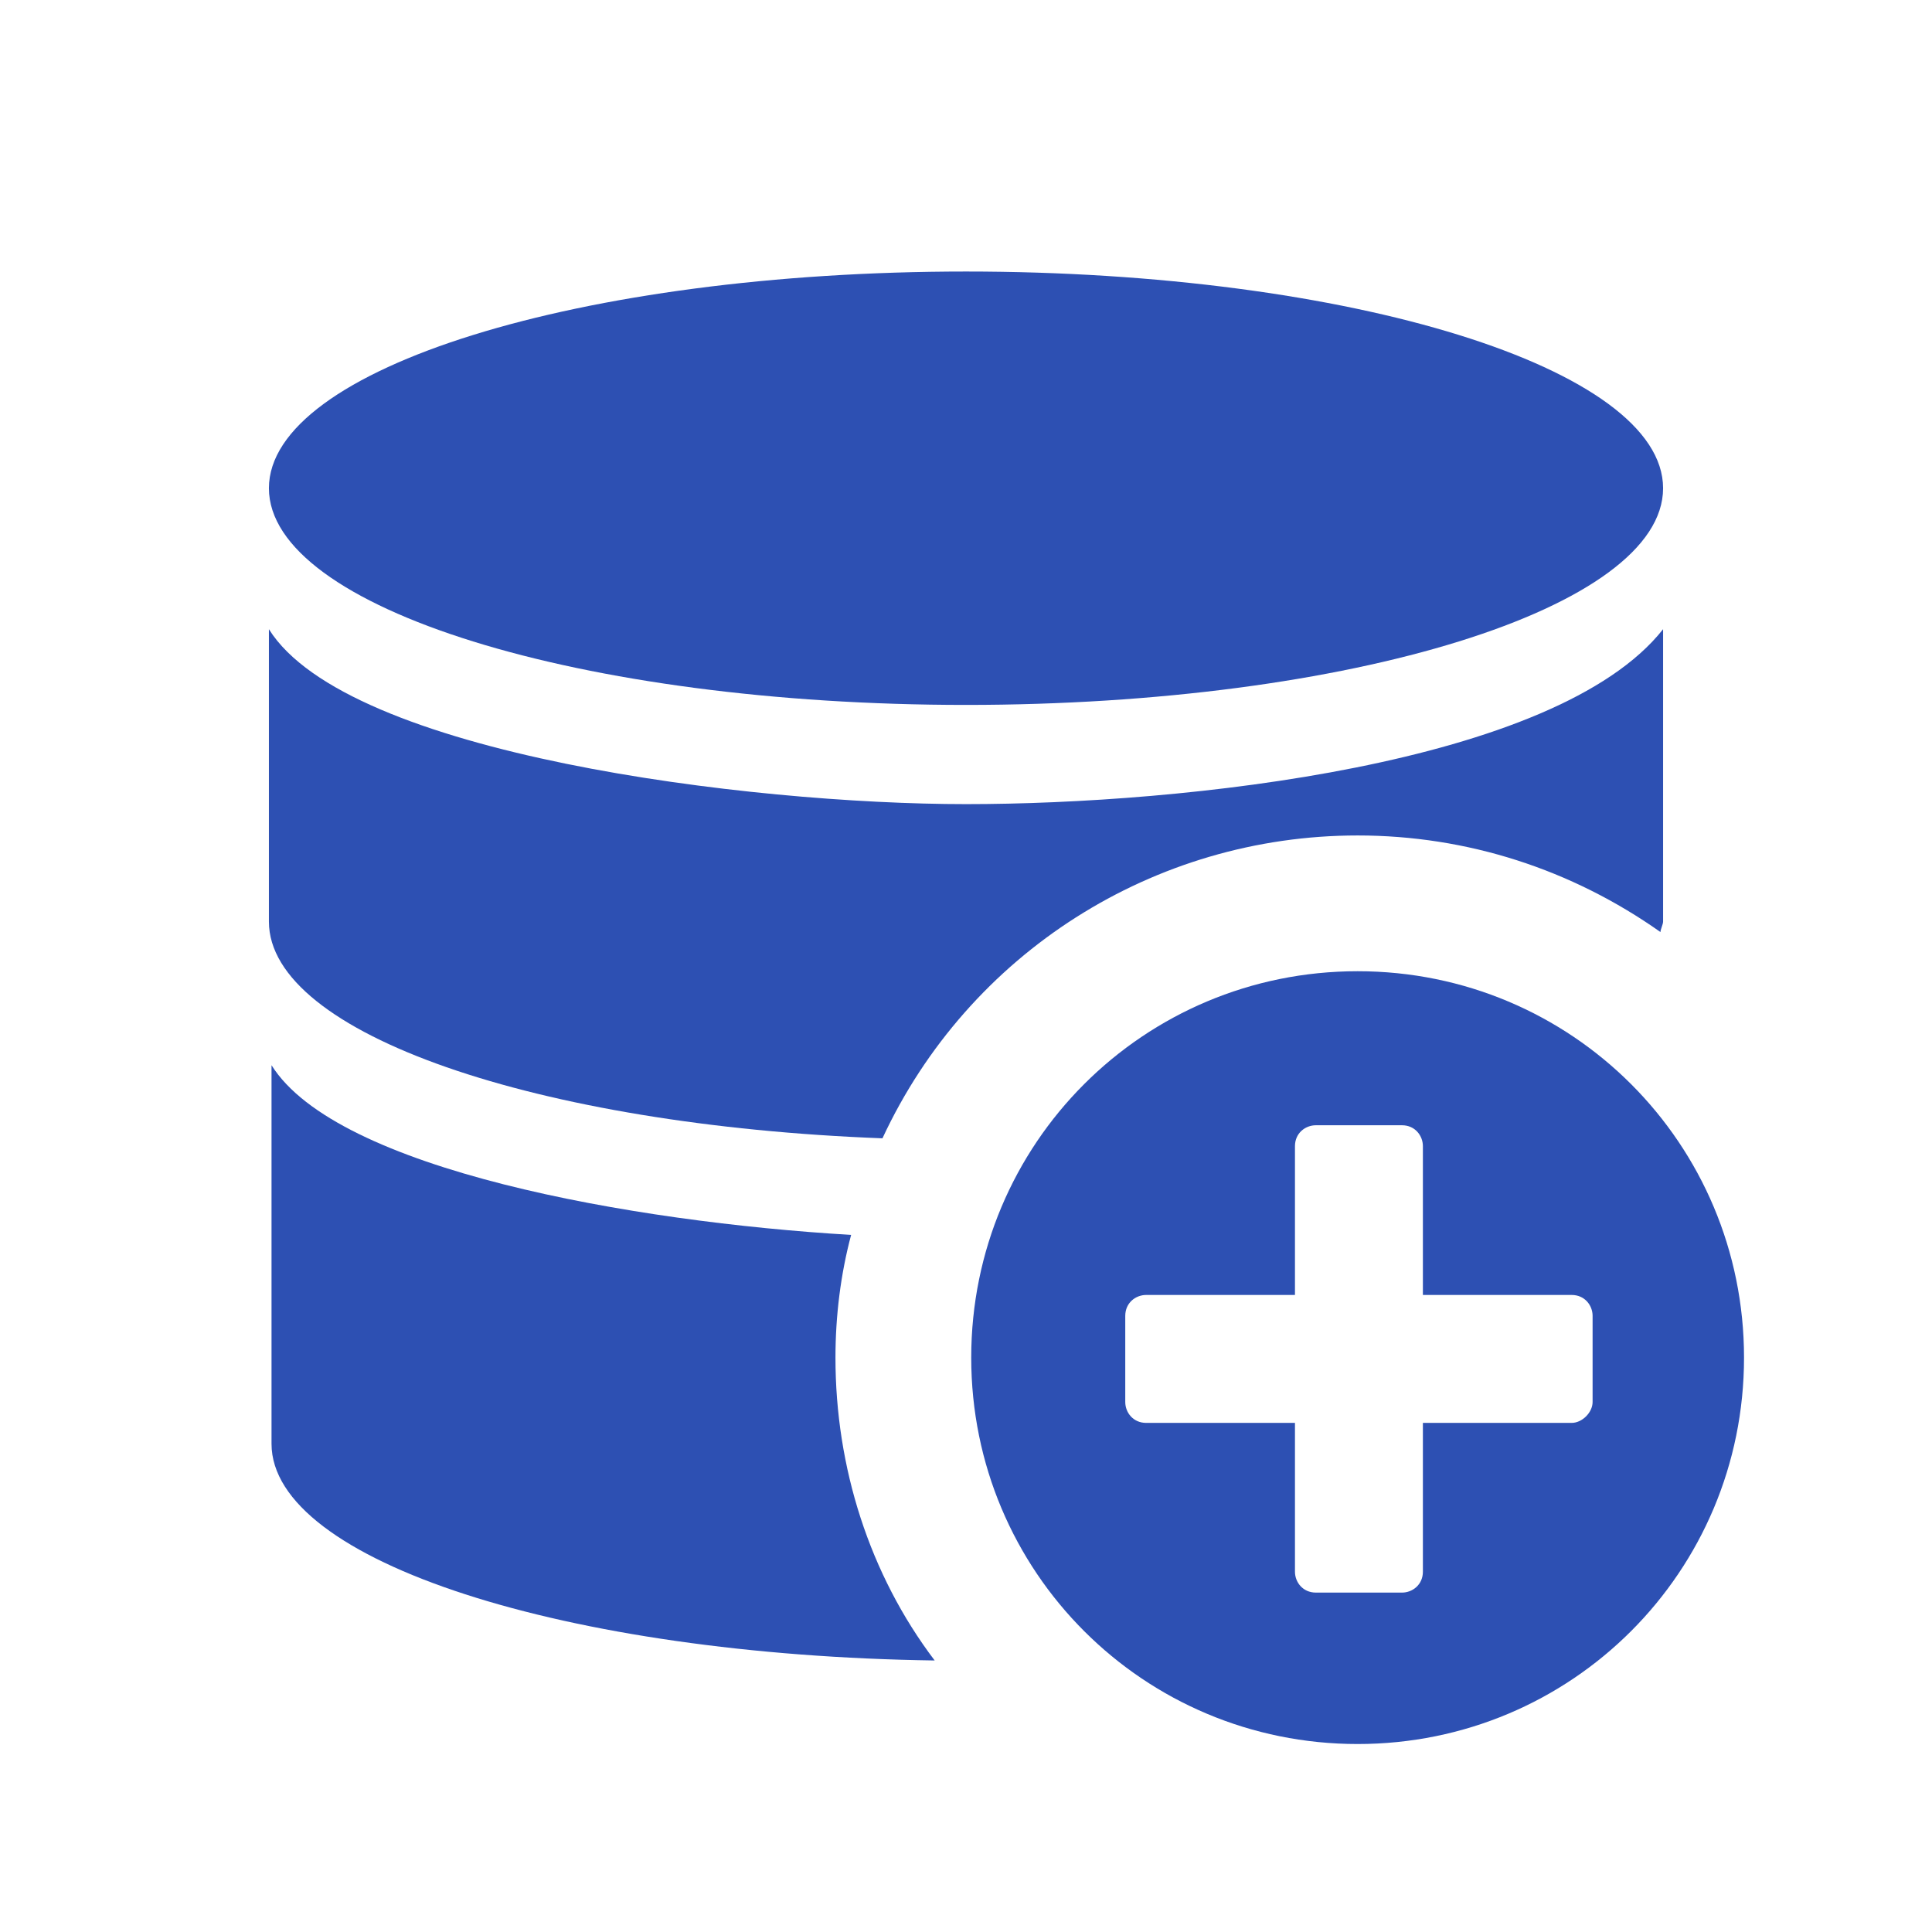
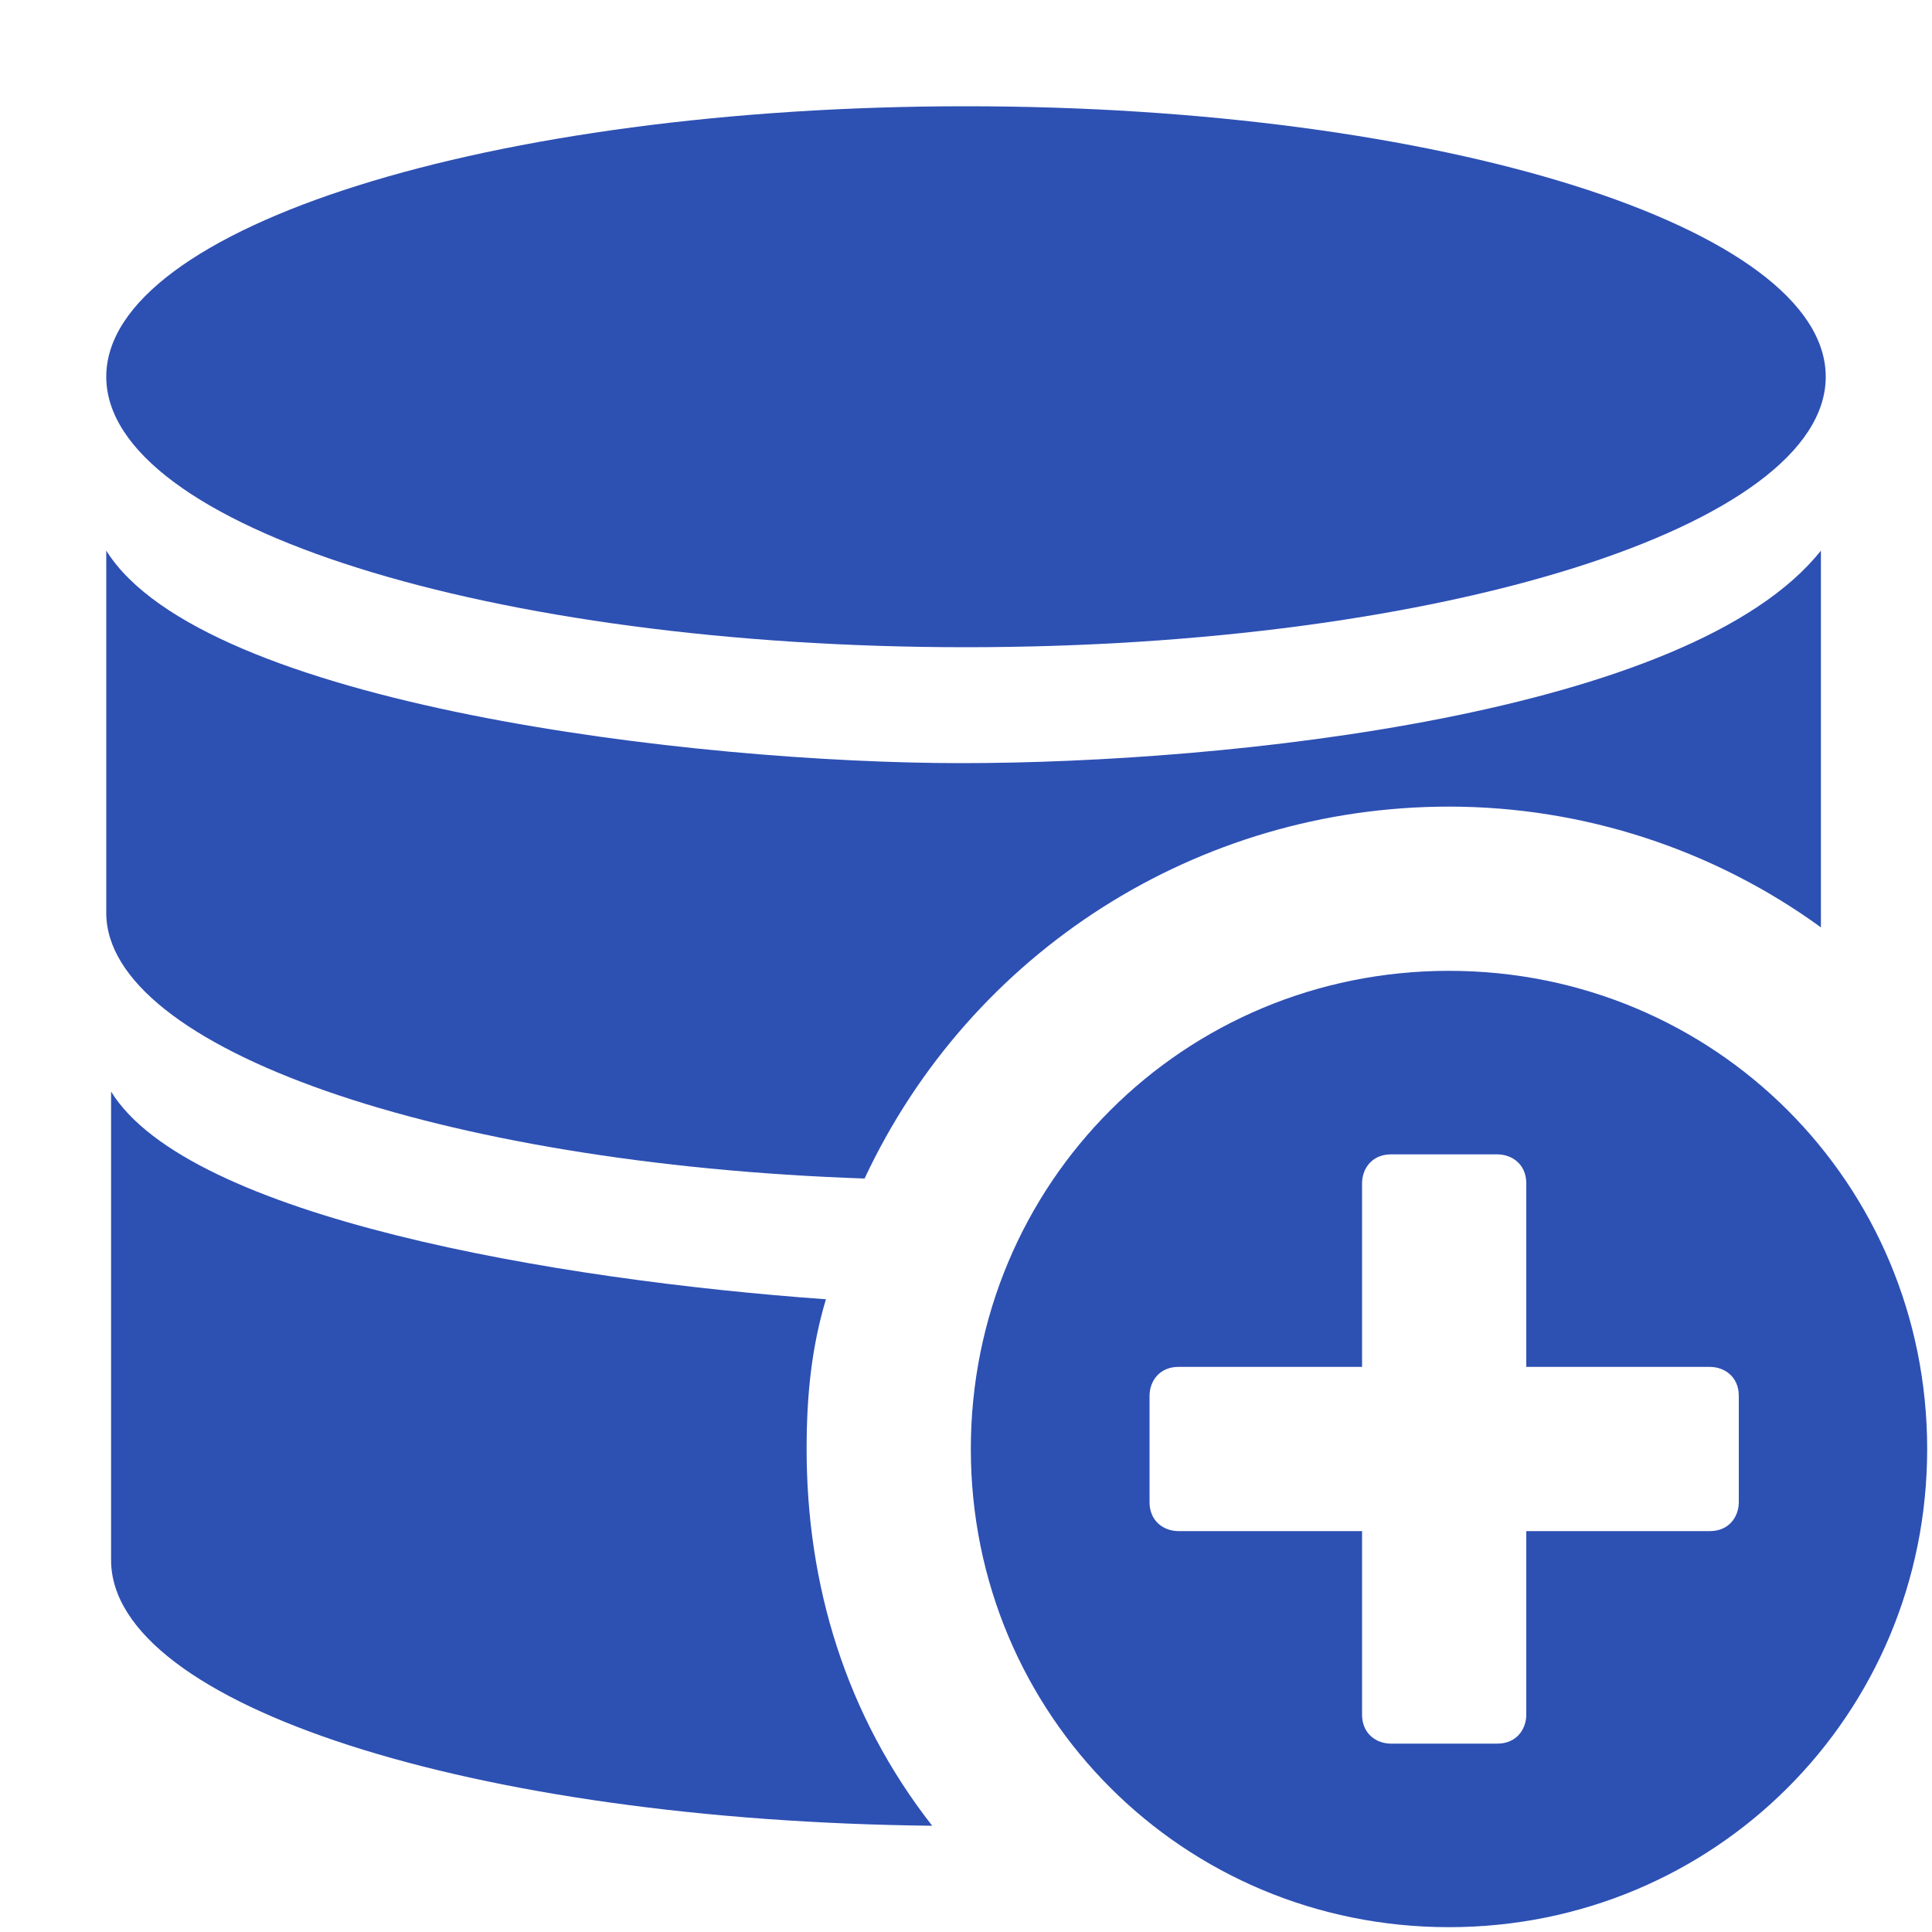
- <svg xmlns="http://www.w3.org/2000/svg" version="1.1" id="Layer_1" x="0px" y="0px" viewBox="0 0 74 74" style="enable-background:new 0 0 74 74;" xml:space="preserve">
+ <svg xmlns="http://www.w3.org/2000/svg" version="1.1" id="Layer_1" x="0px" y="0px" viewBox="0 0 40 40" style="enable-background:new 0 0 40 40;" xml:space="preserve">
  <style type="text/css">
	.st0{fill:#2D50B3;fill-opacity:0;}
	.st1{fill:#2D50B3;}
</style>
-   <rect id="Canvas" x="7" y="7" class="st0" width="60" height="60" />
-   <ellipse class="st1" cx="37" cy="18.7" rx="26.7" ry="8.3" />
-   <path class="st1" d="M52,37.2c-8.2,0-14.8,6.6-14.8,14.8S43.8,66.8,52,66.8S66.8,60.2,66.8,52S60.2,37.2,52,37.2L52,37.2z   M60.2,54.5h-5.7v5.7c0,0.5-0.4,0.8-0.8,0.8h0h-3.3c-0.5,0-0.8-0.4-0.8-0.8v-5.7h-5.7c-0.5,0-0.8-0.4-0.8-0.8v0v-3.3  c0-0.5,0.4-0.8,0.8-0.8h5.7v-5.7c0-0.5,0.4-0.8,0.8-0.8h3.3c0.5,0,0.8,0.4,0.8,0.8v5.7h5.7c0.5,0,0.8,0.4,0.8,0.8l0,0v3.3  C61,54.1,60.6,54.5,60.2,54.5L60.2,54.5z" />
-   <path class="st1" d="M32,52c0-1.6,0.2-3.2,0.6-4.7c-8.4-0.5-19.7-2.5-22.2-6.5v14.5c0,4.5,11.3,8.1,25.4,8.3  C33.3,60.3,32,56.2,32,52z" />
-   <path class="st1" d="M52,32c4.2,0,8.2,1.3,11.6,3.7c0-0.1,0.1-0.3,0.1-0.4V24.1c-4.1,5.2-18.4,6.7-26.7,6.7s-23.7-1.9-26.7-6.7v11.2  c0,4.3,10.3,7.8,23.5,8.3C37.1,36.5,44.2,32,52,32z" />
+   <rect id="Canvas" class="st0" width="40" height="40" />
+   <ellipse class="st1" cx="20" cy="7.8" rx="17.8" ry="5.6" />
+   <path class="st1" d="M30,20.1c-5.5,0-9.9,4.4-9.9,9.9s4.4,9.9,9.9,9.9s9.9-4.4,9.9-9.9S35.5,20.1,30,20.1L30,20.1z M35.4,31.7h-3.8  v3.8c0,0.3-0.2,0.6-0.6,0.6h0h-2.2c-0.3,0-0.6-0.2-0.6-0.6v-3.8h-3.8c-0.3,0-0.6-0.2-0.6-0.6v0v-2.2c0-0.3,0.2-0.6,0.6-0.6h3.8v-3.8  c0-0.3,0.2-0.6,0.6-0.6h2.2c0.3,0,0.6,0.2,0.6,0.6v3.8h3.8c0.3,0,0.6,0.2,0.6,0.6v0v2.2C36,31.4,35.8,31.7,35.4,31.7L35.4,31.7z" />
+   <path class="st1" d="M16.7,30c0-1.1,0.1-2.1,0.4-3.1c-5.6-0.4-13.2-1.7-14.8-4.3v9.7c0,3,7.5,5.4,17,5.5  C17.5,35.5,16.7,32.8,16.7,30z" />
+   <path class="st1" d="M30,16.7c2.8,0,5.5,0.9,7.7,2.5c0-0.1,0-0.2,0-0.3v-7.5c-2.7,3.4-12.3,4.4-17.8,4.4S4.2,14.6,2.2,11.4v7.5  c0,2.8,6.9,5.2,15.7,5.5C20.1,19.7,24.8,16.7,30,16.7z" />
</svg>
